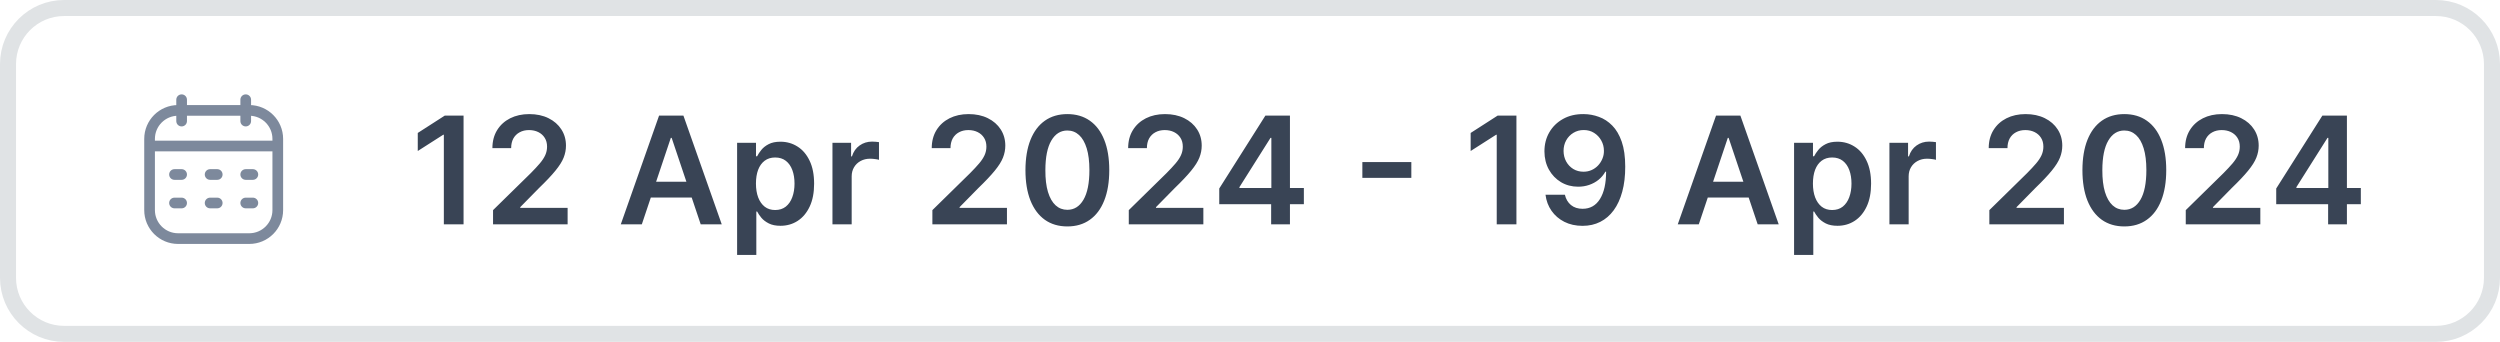
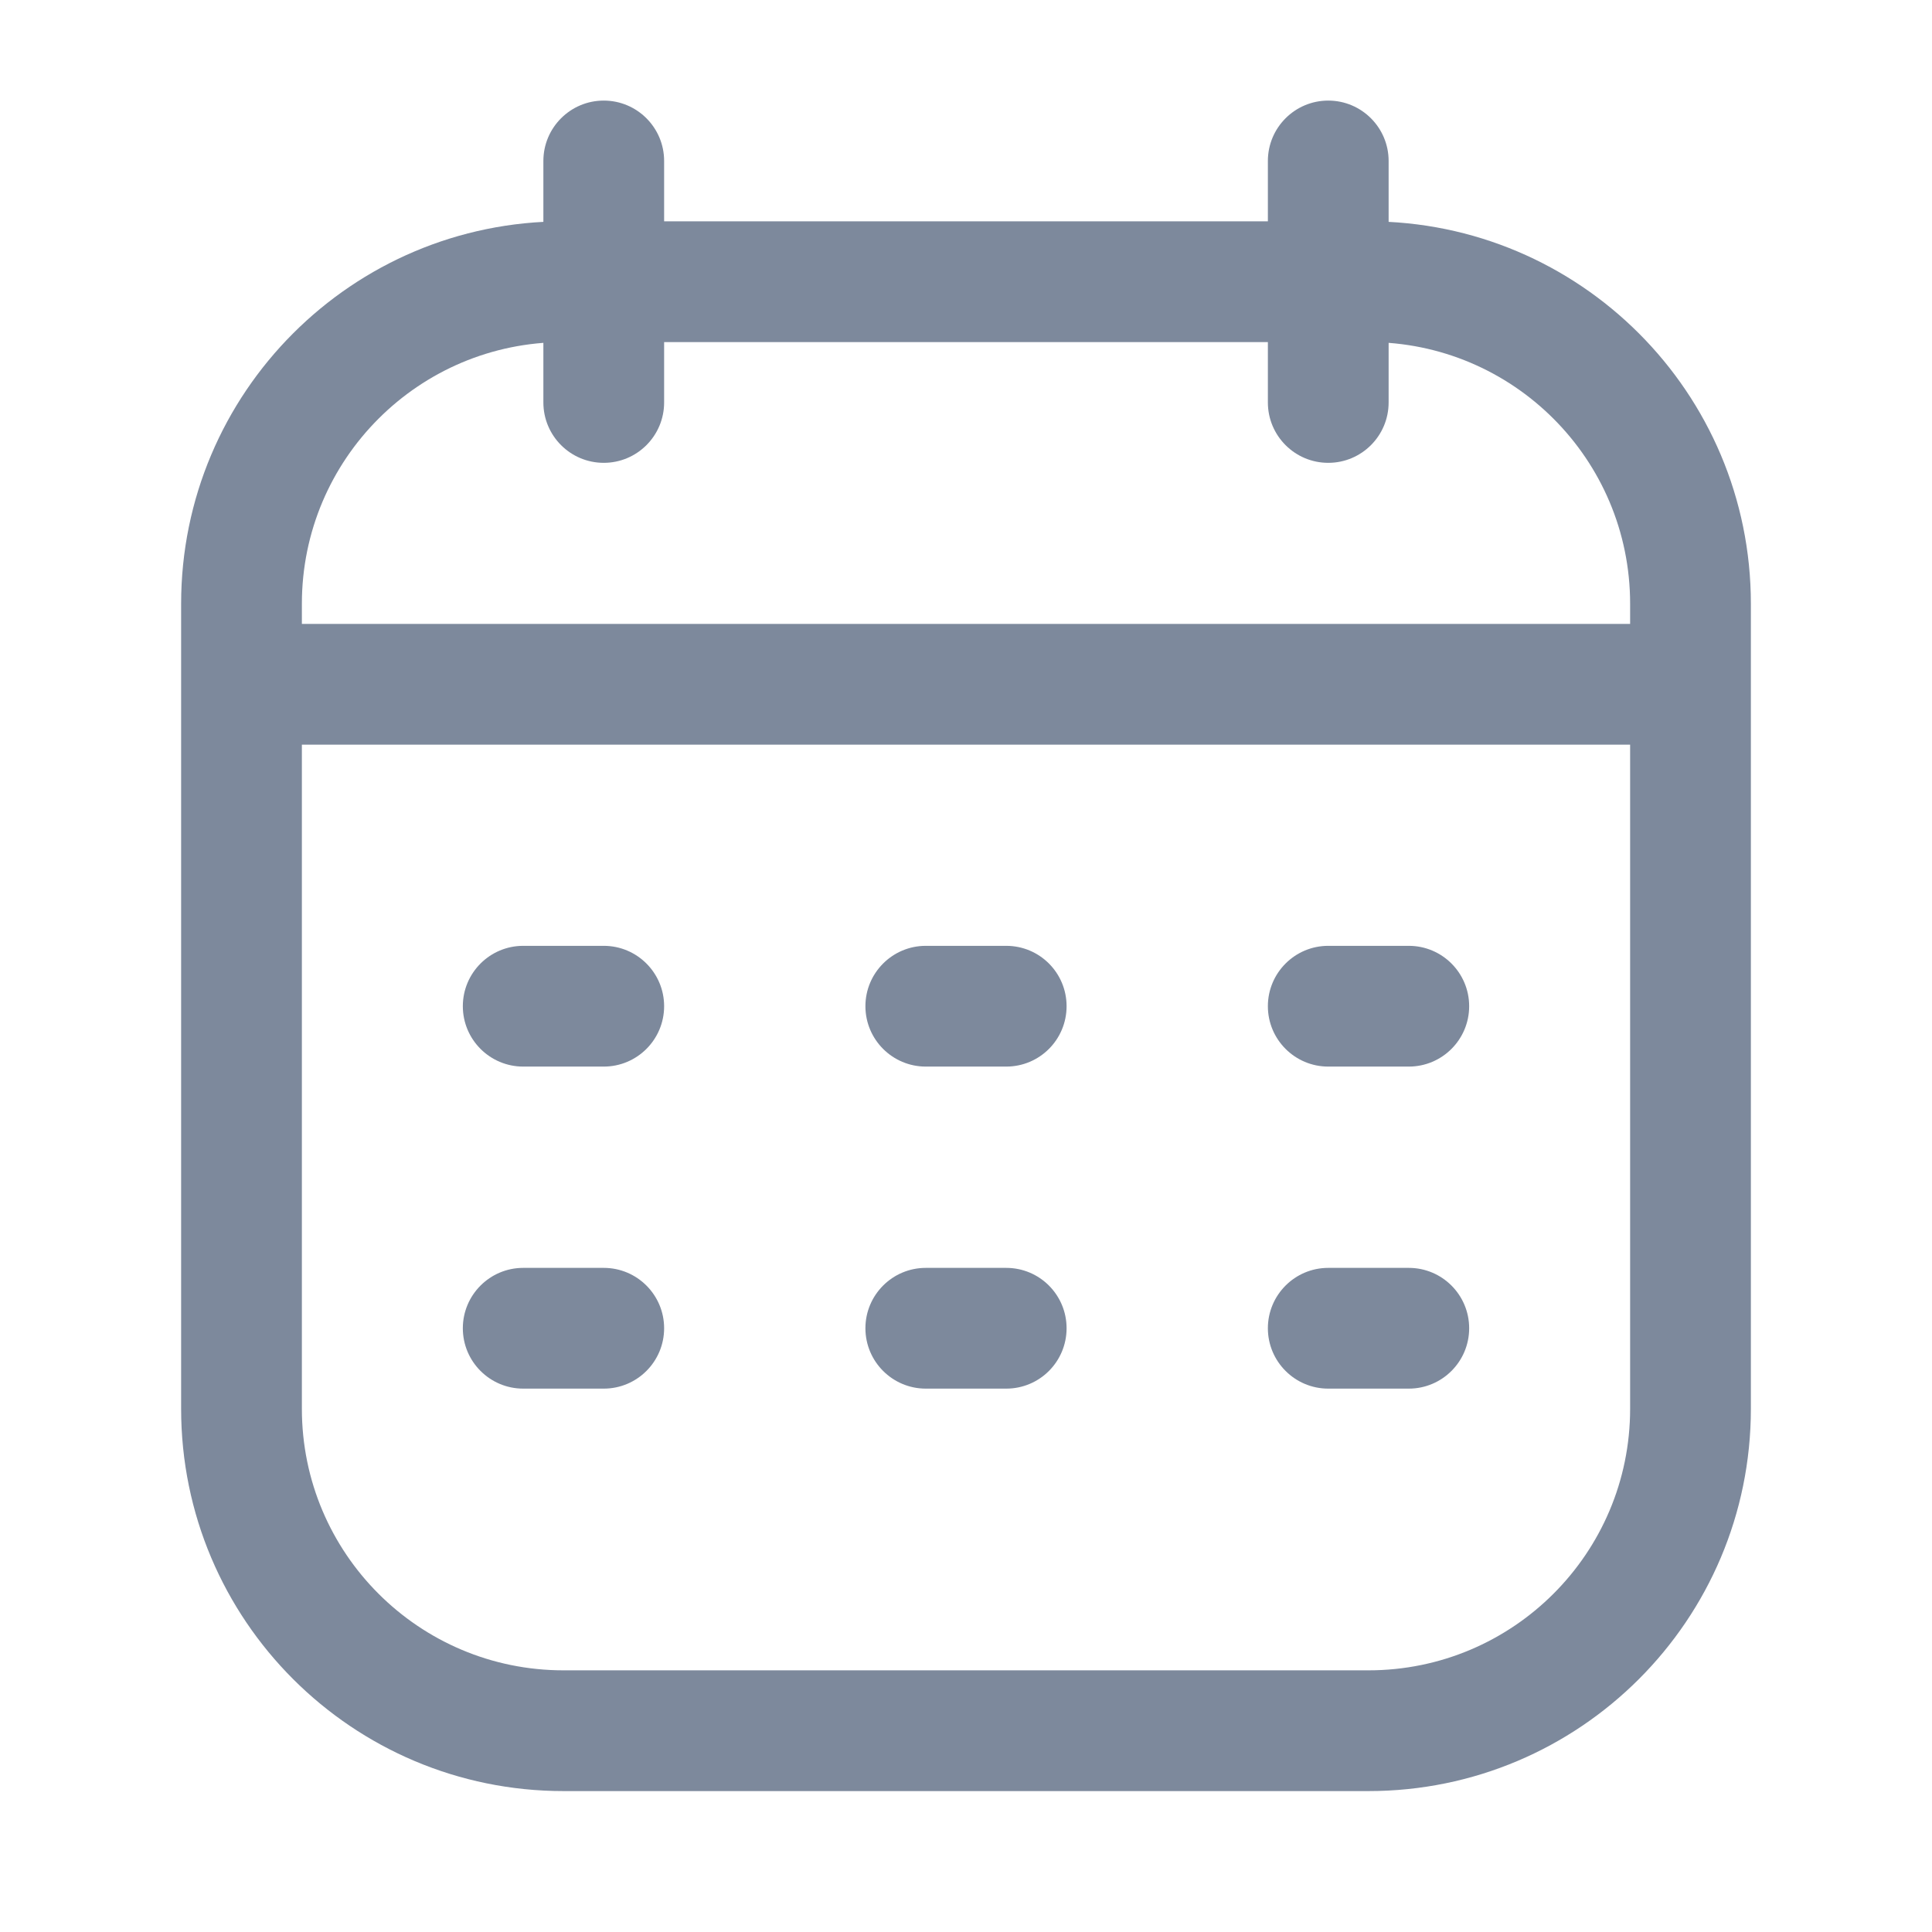
- <svg xmlns="http://www.w3.org/2000/svg" width="234" height="32" viewBox="0 0 234 32" fill="none">
-   <rect x="0.75" y="0.75" width="232.5" height="30.5" rx="5.25" stroke="#E0E3E5" stroke-width="1.5" />
-   <path fill-rule="evenodd" clip-rule="evenodd" d="M13.5 13C13.5 11.251 14.918 9.833 16.667 9.833H23.333C25.082 9.833 26.5 11.251 26.5 13V19.667C26.5 21.416 25.082 22.833 23.333 22.833H16.667C14.918 22.833 13.5 21.416 13.5 19.667V13ZM16.667 10.833C15.47 10.833 14.5 11.803 14.5 13V19.667C14.5 20.863 15.47 21.833 16.667 21.833H23.333C24.53 21.833 25.5 20.863 25.5 19.667V13C25.5 11.803 24.53 10.833 23.333 10.833H16.667Z" fill="#7D899C" />
-   <path fill-rule="evenodd" clip-rule="evenodd" d="M26 14.167H14V13.167H26V14.167Z" fill="#7D899C" />
-   <path fill-rule="evenodd" clip-rule="evenodd" d="M23 8.833C22.724 8.833 22.5 9.057 22.5 9.333L22.5 11.333C22.5 11.61 22.724 11.833 23 11.833C23.276 11.833 23.5 11.61 23.5 11.333L23.5 9.333C23.5 9.057 23.276 8.833 23 8.833Z" fill="#7D899C" />
-   <path fill-rule="evenodd" clip-rule="evenodd" d="M17 8.833C16.724 8.833 16.5 9.057 16.5 9.333L16.5 11.333C16.5 11.61 16.724 11.833 17 11.833C17.276 11.833 17.5 11.61 17.5 11.333L17.5 9.333C17.5 9.057 17.276 8.833 17 8.833Z" fill="#7D899C" />
-   <path fill-rule="evenodd" clip-rule="evenodd" d="M15.833 16.333C15.833 16.61 16.057 16.833 16.333 16.833H17C17.276 16.833 17.5 16.61 17.5 16.333C17.5 16.057 17.276 15.833 17 15.833H16.333C16.057 15.833 15.833 16.057 15.833 16.333Z" fill="#7D899C" />
-   <path fill-rule="evenodd" clip-rule="evenodd" d="M19.167 16.333C19.167 16.61 19.391 16.833 19.667 16.833H20.333C20.61 16.833 20.833 16.61 20.833 16.333C20.833 16.057 20.61 15.833 20.333 15.833H19.667C19.391 15.833 19.167 16.057 19.167 16.333Z" fill="#7D899C" />
-   <path fill-rule="evenodd" clip-rule="evenodd" d="M22.5 16.333C22.5 16.61 22.724 16.833 23 16.833H23.667C23.943 16.833 24.167 16.61 24.167 16.333C24.167 16.057 23.943 15.833 23.667 15.833H23C22.724 15.833 22.5 16.057 22.5 16.333Z" fill="#7D899C" />
-   <path fill-rule="evenodd" clip-rule="evenodd" d="M15.833 19C15.833 19.276 16.057 19.5 16.333 19.5H17C17.276 19.5 17.5 19.276 17.5 19C17.5 18.724 17.276 18.5 17 18.5H16.333C16.057 18.5 15.833 18.724 15.833 19Z" fill="#7D899C" />
-   <path fill-rule="evenodd" clip-rule="evenodd" d="M19.167 19C19.167 19.276 19.391 19.5 19.667 19.5H20.333C20.61 19.5 20.833 19.276 20.833 19C20.833 18.724 20.61 18.5 20.333 18.5H19.667C19.391 18.5 19.167 18.724 19.167 19Z" fill="#7D899C" />
-   <path fill-rule="evenodd" clip-rule="evenodd" d="M22.5 19C22.5 19.276 22.724 19.5 23 19.5H23.667C23.943 19.5 24.167 19.276 24.167 19C24.167 18.724 23.943 18.5 23.667 18.5H23C22.724 18.5 22.5 18.724 22.5 19Z" fill="#7D899C" />
-   <path d="M43.389 10.818V21H41.544V12.613H41.484L39.103 14.134V12.444L41.634 10.818H43.389ZM46.149 21V19.668L49.684 16.202C50.022 15.861 50.303 15.558 50.529 15.293C50.754 15.027 50.923 14.771 51.036 14.522C51.148 14.273 51.205 14.008 51.205 13.727C51.205 13.405 51.132 13.13 50.986 12.901C50.84 12.669 50.64 12.49 50.385 12.364C50.129 12.238 49.839 12.175 49.514 12.175C49.18 12.175 48.886 12.245 48.635 12.384C48.383 12.52 48.187 12.714 48.048 12.966C47.912 13.218 47.844 13.518 47.844 13.866H46.089C46.089 13.22 46.237 12.658 46.532 12.18C46.827 11.703 47.233 11.334 47.75 11.072C48.27 10.81 48.867 10.679 49.539 10.679C50.222 10.679 50.822 10.807 51.339 11.062C51.856 11.317 52.257 11.667 52.542 12.111C52.831 12.555 52.975 13.062 52.975 13.632C52.975 14.013 52.902 14.388 52.756 14.756C52.61 15.124 52.353 15.531 51.985 15.979C51.621 16.426 51.109 16.968 50.449 17.604L48.694 19.389V19.459H53.129V21H46.149ZM60.074 21H58.105L61.69 10.818H63.967L67.556 21H65.587L62.868 12.906H62.788L60.074 21ZM60.138 17.008H65.508V18.489H60.138V17.008ZM68.993 23.864V13.364H70.762V14.626H70.867C70.96 14.441 71.091 14.244 71.26 14.035C71.429 13.823 71.657 13.642 71.946 13.493C72.234 13.34 72.602 13.264 73.049 13.264C73.639 13.264 74.171 13.415 74.645 13.717C75.123 14.015 75.5 14.457 75.779 15.044C76.06 15.627 76.201 16.343 76.201 17.192C76.201 18.03 76.064 18.743 75.789 19.329C75.514 19.916 75.139 20.364 74.665 20.672C74.191 20.98 73.654 21.134 73.054 21.134C72.617 21.134 72.254 21.061 71.966 20.916C71.677 20.77 71.445 20.594 71.269 20.389C71.097 20.18 70.963 19.983 70.867 19.797H70.792V23.864H68.993ZM70.757 17.182C70.757 17.676 70.827 18.108 70.966 18.479C71.109 18.851 71.313 19.141 71.578 19.349C71.846 19.555 72.171 19.658 72.552 19.658C72.95 19.658 73.283 19.552 73.551 19.34C73.82 19.124 74.022 18.831 74.158 18.459C74.297 18.085 74.367 17.659 74.367 17.182C74.367 16.708 74.299 16.287 74.163 15.919C74.027 15.551 73.825 15.263 73.556 15.054C73.288 14.845 72.953 14.741 72.552 14.741C72.168 14.741 71.841 14.842 71.573 15.044C71.304 15.246 71.1 15.53 70.961 15.894C70.825 16.259 70.757 16.688 70.757 17.182ZM77.918 21V13.364H79.662V14.636H79.742C79.881 14.195 80.12 13.856 80.458 13.617C80.799 13.375 81.189 13.254 81.626 13.254C81.726 13.254 81.837 13.259 81.959 13.269C82.085 13.276 82.19 13.287 82.273 13.304V14.96C82.196 14.933 82.075 14.91 81.91 14.89C81.747 14.867 81.59 14.855 81.437 14.855C81.109 14.855 80.814 14.926 80.552 15.069C80.294 15.208 80.09 15.402 79.941 15.651C79.792 15.899 79.717 16.186 79.717 16.511V21H77.918ZM87.271 21V19.668L90.806 16.202C91.144 15.861 91.426 15.558 91.651 15.293C91.876 15.027 92.045 14.771 92.158 14.522C92.271 14.273 92.327 14.008 92.327 13.727C92.327 13.405 92.254 13.13 92.108 12.901C91.963 12.669 91.762 12.49 91.507 12.364C91.252 12.238 90.962 12.175 90.637 12.175C90.302 12.175 90.009 12.245 89.757 12.384C89.505 12.52 89.309 12.714 89.17 12.966C89.034 13.218 88.966 13.518 88.966 13.866H87.211C87.211 13.22 87.359 12.658 87.654 12.18C87.949 11.703 88.355 11.334 88.872 11.072C89.392 10.81 89.989 10.679 90.662 10.679C91.344 10.679 91.944 10.807 92.461 11.062C92.978 11.317 93.379 11.667 93.665 12.111C93.953 12.555 94.097 13.062 94.097 13.632C94.097 14.013 94.024 14.388 93.878 14.756C93.733 15.124 93.476 15.531 93.108 15.979C92.743 16.426 92.231 16.968 91.572 17.604L89.817 19.389V19.459H94.251V21H87.271ZM99.905 21.194C99.086 21.194 98.383 20.987 97.797 20.572C97.214 20.155 96.764 19.553 96.45 18.768C96.138 17.979 95.982 17.029 95.982 15.919C95.986 14.809 96.143 13.864 96.455 13.085C96.769 12.303 97.219 11.706 97.802 11.296C98.388 10.884 99.09 10.679 99.905 10.679C100.72 10.679 101.421 10.884 102.008 11.296C102.594 11.706 103.044 12.303 103.355 13.085C103.67 13.867 103.827 14.812 103.827 15.919C103.827 17.033 103.67 17.984 103.355 18.773C103.044 19.558 102.594 20.158 102.008 20.572C101.425 20.987 100.724 21.194 99.905 21.194ZM99.905 19.638C100.541 19.638 101.043 19.325 101.411 18.698C101.782 18.068 101.968 17.142 101.968 15.919C101.968 15.11 101.884 14.431 101.715 13.881C101.545 13.331 101.307 12.916 100.999 12.638C100.69 12.356 100.326 12.215 99.905 12.215C99.272 12.215 98.771 12.53 98.403 13.16C98.035 13.786 97.85 14.706 97.847 15.919C97.843 16.731 97.924 17.414 98.09 17.967C98.259 18.521 98.498 18.938 98.806 19.22C99.114 19.499 99.481 19.638 99.905 19.638ZM105.654 21V19.668L109.189 16.202C109.527 15.861 109.809 15.558 110.034 15.293C110.26 15.027 110.429 14.771 110.541 14.522C110.654 14.273 110.71 14.008 110.71 13.727C110.71 13.405 110.637 13.13 110.492 12.901C110.346 12.669 110.145 12.49 109.89 12.364C109.635 12.238 109.345 12.175 109.02 12.175C108.685 12.175 108.392 12.245 108.14 12.384C107.888 12.52 107.693 12.714 107.553 12.966C107.417 13.218 107.35 13.518 107.35 13.866H105.595C105.595 13.22 105.742 12.658 106.037 12.18C106.332 11.703 106.738 11.334 107.255 11.072C107.775 10.81 108.372 10.679 109.045 10.679C109.728 10.679 110.328 10.807 110.845 11.062C111.362 11.317 111.763 11.667 112.048 12.111C112.336 12.555 112.48 13.062 112.48 13.632C112.48 14.013 112.407 14.388 112.261 14.756C112.116 15.124 111.859 15.531 111.491 15.979C111.126 16.426 110.614 16.968 109.955 17.604L108.2 19.389V19.459H112.634V21H105.654ZM114.122 19.111V17.644L118.442 10.818H119.665V12.906H118.919L116.011 17.515V17.595H122.042V19.111H114.122ZM118.979 21V18.663L118.999 18.007V10.818H120.739V21H118.979ZM132.101 15.168V16.65H127.517V15.168H132.101ZM141.938 10.818V21H140.094V12.613H140.034L137.653 14.134V12.444L140.183 10.818H141.938ZM148.233 10.679C148.72 10.682 149.194 10.768 149.655 10.938C150.119 11.103 150.537 11.375 150.908 11.753C151.279 12.127 151.574 12.63 151.793 13.259C152.012 13.889 152.121 14.668 152.121 15.596C152.124 16.471 152.031 17.253 151.843 17.942C151.657 18.629 151.39 19.209 151.042 19.683C150.694 20.157 150.275 20.518 149.784 20.766C149.294 21.015 148.742 21.139 148.129 21.139C147.486 21.139 146.916 21.013 146.419 20.761C145.925 20.509 145.525 20.165 145.22 19.727C144.915 19.29 144.728 18.789 144.659 18.226H146.473C146.566 18.63 146.755 18.952 147.04 19.19C147.328 19.426 147.691 19.543 148.129 19.543C148.835 19.543 149.378 19.237 149.759 18.624C150.141 18.01 150.331 17.159 150.331 16.068H150.262C150.099 16.36 149.889 16.612 149.63 16.824C149.372 17.033 149.078 17.193 148.75 17.306C148.425 17.419 148.081 17.475 147.716 17.475C147.12 17.475 146.583 17.333 146.105 17.048C145.631 16.762 145.255 16.371 144.977 15.874C144.702 15.377 144.562 14.809 144.559 14.169C144.559 13.506 144.712 12.911 145.017 12.384C145.325 11.854 145.754 11.436 146.304 11.131C146.854 10.823 147.497 10.672 148.233 10.679ZM148.238 12.171C147.88 12.171 147.557 12.258 147.269 12.434C146.984 12.606 146.758 12.842 146.593 13.14C146.43 13.435 146.349 13.765 146.349 14.129C146.352 14.491 146.433 14.819 146.593 15.114C146.755 15.409 146.975 15.642 147.254 15.815C147.536 15.987 147.857 16.073 148.218 16.073C148.487 16.073 148.737 16.022 148.969 15.919C149.201 15.816 149.403 15.674 149.576 15.492C149.751 15.306 149.887 15.095 149.983 14.86C150.083 14.625 150.131 14.376 150.127 14.114C150.127 13.766 150.045 13.445 149.879 13.15C149.716 12.855 149.493 12.618 149.208 12.439C148.926 12.26 148.603 12.171 148.238 12.171ZM159.006 21H157.037L160.622 10.818H162.899L166.488 21H164.52L161.8 12.906H161.721L159.006 21ZM159.071 17.008H164.44V18.489H159.071V17.008ZM167.925 23.864V13.364H169.695V14.626H169.799C169.892 14.441 170.023 14.244 170.192 14.035C170.361 13.823 170.59 13.642 170.878 13.493C171.166 13.34 171.534 13.264 171.982 13.264C172.572 13.264 173.104 13.415 173.578 13.717C174.055 14.015 174.433 14.457 174.711 15.044C174.993 15.627 175.134 16.343 175.134 17.192C175.134 18.03 174.996 18.743 174.721 19.329C174.446 19.916 174.071 20.364 173.597 20.672C173.124 20.98 172.587 21.134 171.987 21.134C171.549 21.134 171.186 21.061 170.898 20.916C170.61 20.77 170.378 20.594 170.202 20.389C170.03 20.18 169.895 19.983 169.799 19.797H169.725V23.864H167.925ZM169.69 17.182C169.69 17.676 169.759 18.108 169.899 18.479C170.041 18.851 170.245 19.141 170.51 19.349C170.779 19.555 171.103 19.658 171.485 19.658C171.882 19.658 172.215 19.552 172.484 19.34C172.752 19.124 172.954 18.831 173.09 18.459C173.23 18.085 173.299 17.659 173.299 17.182C173.299 16.708 173.231 16.287 173.095 15.919C172.959 15.551 172.757 15.263 172.489 15.054C172.22 14.845 171.886 14.741 171.485 14.741C171.1 14.741 170.774 14.842 170.505 15.044C170.237 15.246 170.033 15.53 169.894 15.894C169.758 16.259 169.69 16.688 169.69 17.182ZM176.85 21V13.364H178.595V14.636H178.674C178.814 14.195 179.052 13.856 179.39 13.617C179.732 13.375 180.121 13.254 180.559 13.254C180.658 13.254 180.769 13.259 180.892 13.269C181.018 13.276 181.122 13.287 181.205 13.304V14.96C181.129 14.933 181.008 14.91 180.842 14.89C180.68 14.867 180.522 14.855 180.37 14.855C180.042 14.855 179.747 14.926 179.485 15.069C179.226 15.208 179.023 15.402 178.873 15.651C178.724 15.899 178.65 16.186 178.65 16.511V21H176.85ZM186.203 21V19.668L189.738 16.202C190.076 15.861 190.358 15.558 190.583 15.293C190.809 15.027 190.978 14.771 191.091 14.522C191.203 14.273 191.26 14.008 191.26 13.727C191.26 13.405 191.187 13.13 191.041 12.901C190.895 12.669 190.694 12.49 190.439 12.364C190.184 12.238 189.894 12.175 189.569 12.175C189.234 12.175 188.941 12.245 188.689 12.384C188.437 12.52 188.242 12.714 188.103 12.966C187.967 13.218 187.899 13.518 187.899 13.866H186.144C186.144 13.22 186.291 12.658 186.586 12.18C186.881 11.703 187.287 11.334 187.804 11.072C188.325 10.81 188.921 10.679 189.594 10.679C190.277 10.679 190.877 10.807 191.394 11.062C191.911 11.317 192.312 11.667 192.597 12.111C192.885 12.555 193.029 13.062 193.029 13.632C193.029 14.013 192.957 14.388 192.811 14.756C192.665 15.124 192.408 15.531 192.04 15.979C191.676 16.426 191.163 16.968 190.504 17.604L188.749 19.389V19.459H193.184V21H186.203ZM198.837 21.194C198.019 21.194 197.316 20.987 196.729 20.572C196.146 20.155 195.697 19.553 195.382 18.768C195.07 17.979 194.915 17.029 194.915 15.919C194.918 14.809 195.075 13.864 195.387 13.085C195.702 12.303 196.151 11.706 196.734 11.296C197.321 10.884 198.022 10.679 198.837 10.679C199.653 10.679 200.354 10.884 200.94 11.296C201.527 11.706 201.976 12.303 202.288 13.085C202.602 13.867 202.76 14.812 202.76 15.919C202.76 17.033 202.602 17.984 202.288 18.773C201.976 19.558 201.527 20.158 200.94 20.572C200.357 20.987 199.656 21.194 198.837 21.194ZM198.837 19.638C199.474 19.638 199.976 19.325 200.344 18.698C200.715 18.068 200.9 17.142 200.9 15.919C200.9 15.11 200.816 14.431 200.647 13.881C200.478 13.331 200.239 12.916 199.931 12.638C199.623 12.356 199.258 12.215 198.837 12.215C198.204 12.215 197.704 12.53 197.336 13.16C196.968 13.786 196.782 14.706 196.779 15.919C196.776 16.731 196.857 17.414 197.023 17.967C197.192 18.521 197.43 18.938 197.739 19.22C198.047 19.499 198.413 19.638 198.837 19.638ZM204.587 21V19.668L208.121 16.202C208.46 15.861 208.741 15.558 208.967 15.293C209.192 15.027 209.361 14.771 209.474 14.522C209.586 14.273 209.643 14.008 209.643 13.727C209.643 13.405 209.57 13.13 209.424 12.901C209.278 12.669 209.078 12.49 208.822 12.364C208.567 12.238 208.277 12.175 207.952 12.175C207.618 12.175 207.324 12.245 207.072 12.384C206.821 12.52 206.625 12.714 206.486 12.966C206.35 13.218 206.282 13.518 206.282 13.866H204.527C204.527 13.22 204.674 12.658 204.969 12.18C205.264 11.703 205.67 11.334 206.188 11.072C206.708 10.81 207.304 10.679 207.977 10.679C208.66 10.679 209.26 10.807 209.777 11.062C210.294 11.317 210.695 11.667 210.98 12.111C211.268 12.555 211.413 13.062 211.413 13.632C211.413 14.013 211.34 14.388 211.194 14.756C211.048 15.124 210.791 15.531 210.423 15.979C210.059 16.426 209.547 16.968 208.887 17.604L207.132 19.389V19.459H211.567V21H204.587ZM213.054 19.111V17.644L217.375 10.818H218.598V12.906H217.852L214.943 17.515V17.595H220.974V19.111H213.054ZM217.912 21V18.663L217.931 18.007V10.818H219.671V21H217.912Z" fill="#394455" />
+ <svg xmlns="http://www.w3.org/2000/svg" width="16" height="16" viewBox="0 0 16 16" fill="none">
+   <path fill-rule="evenodd" clip-rule="evenodd" d="M1.5 5C1.5 3.251 2.918 1.833 4.667 1.833H11.333C13.082 1.833 14.5 3.251 14.5 5V11.667C14.5 13.416 13.082 14.833 11.333 14.833H4.667C2.918 14.833 1.5 13.416 1.5 11.667V5ZM4.667 2.833C3.47 2.833 2.5 3.803 2.5 5V11.667C2.5 12.863 3.47 13.833 4.667 13.833H11.333C12.53 13.833 13.5 12.863 13.5 11.667V5C13.5 3.803 12.53 2.833 11.333 2.833H4.667Z" fill="#7D899C" />
+   <path fill-rule="evenodd" clip-rule="evenodd" d="M14 6.167H2V5.167H14V6.167Z" fill="#7D899C" />
+   <path fill-rule="evenodd" clip-rule="evenodd" d="M11 0.833C10.724 0.833 10.5 1.057 10.5 1.333L10.5 3.333C10.5 3.609 10.724 3.833 11 3.833C11.276 3.833 11.5 3.609 11.5 3.333L11.5 1.333C11.5 1.057 11.276 0.833 11 0.833Z" fill="#7D899C" />
+   <path fill-rule="evenodd" clip-rule="evenodd" d="M5 0.833C4.724 0.833 4.5 1.057 4.5 1.333L4.5 3.333C4.5 3.609 4.724 3.833 5 3.833C5.276 3.833 5.5 3.609 5.5 3.333L5.5 1.333C5.5 1.057 5.276 0.833 5 0.833Z" fill="#7D899C" />
+   <path fill-rule="evenodd" clip-rule="evenodd" d="M3.833 8.333C3.833 8.609 4.057 8.833 4.333 8.833H5C5.276 8.833 5.5 8.609 5.5 8.333C5.5 8.057 5.276 7.833 5 7.833H4.333C4.057 7.833 3.833 8.057 3.833 8.333Z" fill="#7D899C" />
+   <path fill-rule="evenodd" clip-rule="evenodd" d="M7.167 8.333C7.167 8.609 7.391 8.833 7.667 8.833H8.333C8.61 8.833 8.833 8.609 8.833 8.333C8.833 8.057 8.61 7.833 8.333 7.833H7.667C7.391 7.833 7.167 8.057 7.167 8.333Z" fill="#7D899C" />
+   <path fill-rule="evenodd" clip-rule="evenodd" d="M10.5 8.333C10.5 8.609 10.724 8.833 11 8.833H11.667C11.943 8.833 12.167 8.609 12.167 8.333C12.167 8.057 11.943 7.833 11.667 7.833H11C10.724 7.833 10.5 8.057 10.5 8.333Z" fill="#7D899C" />
+   <path fill-rule="evenodd" clip-rule="evenodd" d="M3.833 11C3.833 11.276 4.057 11.5 4.333 11.5H5C5.276 11.5 5.5 11.276 5.5 11C5.5 10.724 5.276 10.5 5 10.5H4.333C4.057 10.5 3.833 10.724 3.833 11Z" fill="#7D899C" />
+   <path fill-rule="evenodd" clip-rule="evenodd" d="M7.167 11C7.167 11.276 7.391 11.5 7.667 11.5H8.333C8.61 11.5 8.833 11.276 8.833 11C8.833 10.724 8.61 10.5 8.333 10.5H7.667C7.391 10.5 7.167 10.724 7.167 11Z" fill="#7D899C" />
+   <path fill-rule="evenodd" clip-rule="evenodd" d="M10.5 11C10.5 11.276 10.724 11.5 11 11.5H11.667C11.943 11.5 12.167 11.276 12.167 11C12.167 10.724 11.943 10.5 11.667 10.5H11C10.724 10.5 10.5 10.724 10.5 11Z" fill="#7D899C" />
</svg>
